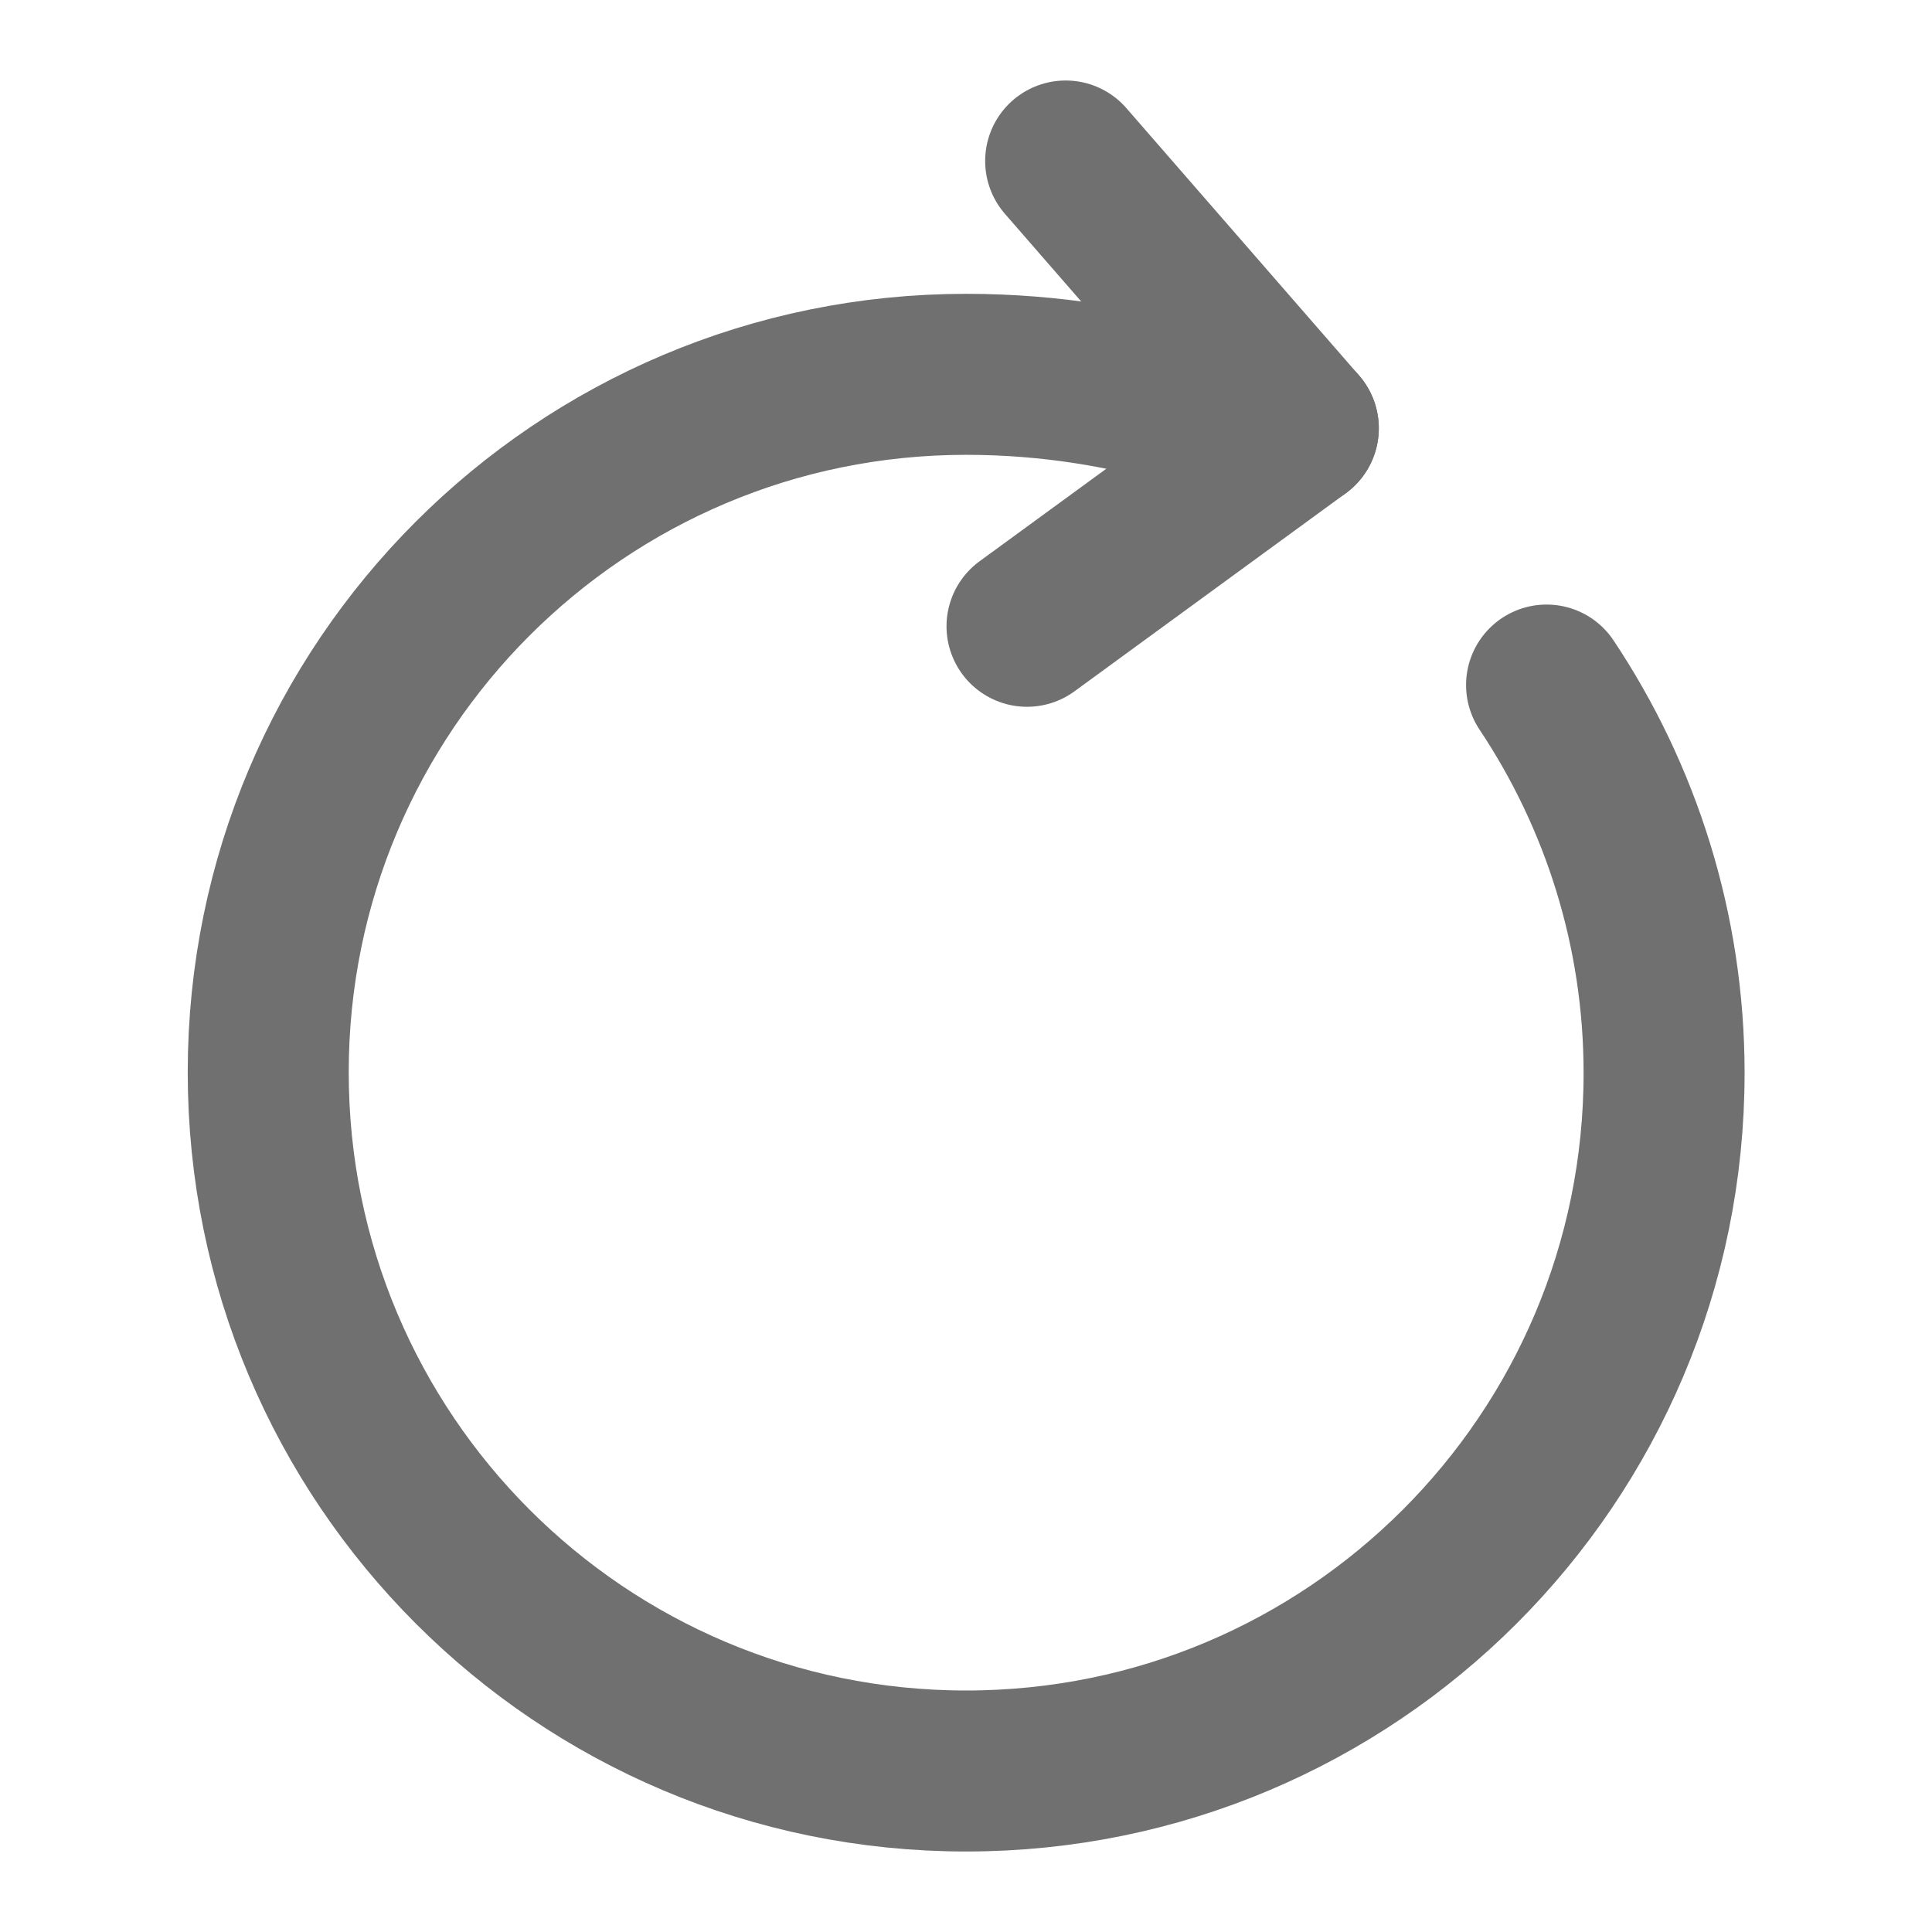
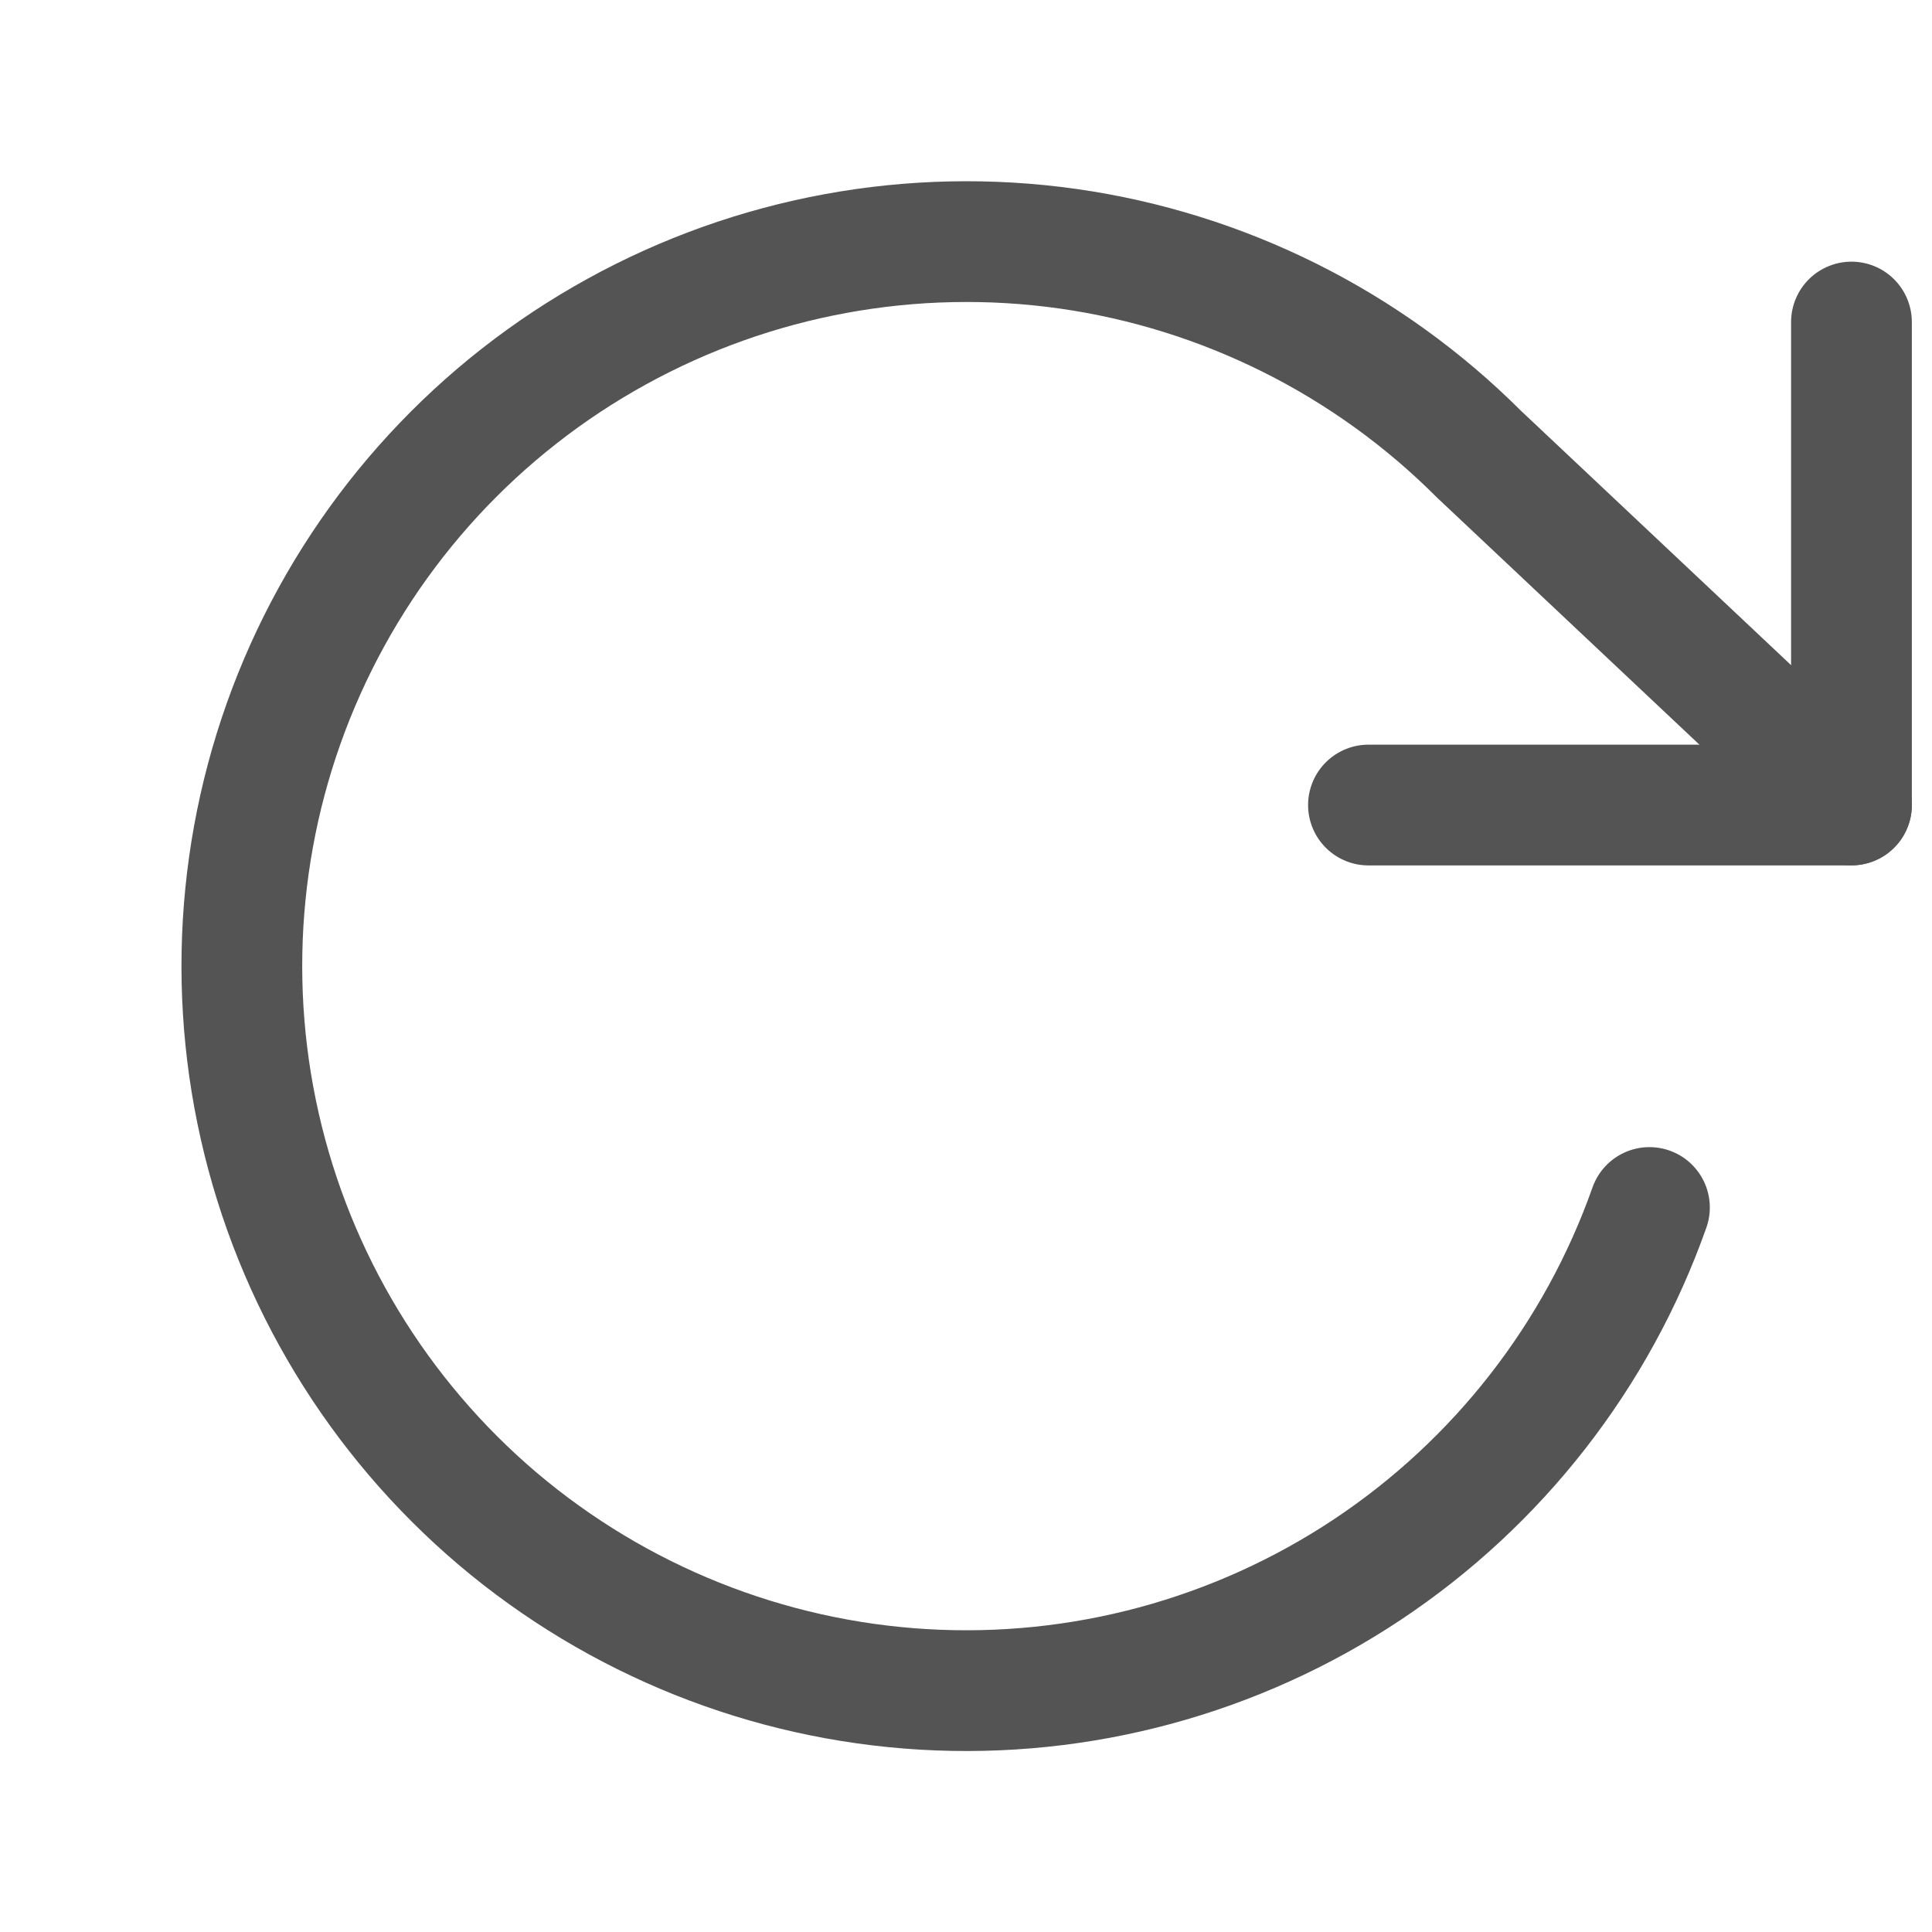
- <svg xmlns="http://www.w3.org/2000/svg" width="12" height="12" viewBox="0 0 12 12" fill="none">
-   <path d="M7.446 2.54C7.011 2.41 6.531 2.325 6.001 2.325C3.606 2.325 1.666 4.265 1.666 6.66C1.666 9.06 3.606 11 6.001 11C8.396 11 10.336 9.06 10.336 6.665C10.336 5.775 10.066 4.945 9.606 4.255" stroke="#707070" stroke-linecap="round" stroke-linejoin="round" />
-   <path d="M8.064 2.66L6.619 1" stroke="#707070" stroke-linecap="round" stroke-linejoin="round" />
-   <path d="M8.064 2.66L6.379 3.89" stroke="#707070" stroke-linecap="round" stroke-linejoin="round" />
+ <svg xmlns="http://www.w3.org/2000/svg" width="16" height="16" viewBox="0 0 16 16" fill="none">
+   <path d="M15.333 2.667V6.667H11.333" stroke="#545454" stroke-linecap="round" stroke-linejoin="round" />
+   <path d="M13.66 10C13.227 11.226 12.406 12.279 11.323 12.999C10.239 13.719 8.951 14.067 7.652 13.991C6.354 13.915 5.115 13.419 4.122 12.578C3.13 11.736 2.438 10.595 2.151 9.326C1.864 8.058 1.996 6.73 2.529 5.543C3.062 4.356 3.966 3.375 5.106 2.747C6.245 2.119 7.557 1.878 8.845 2.06C10.133 2.243 11.327 2.84 12.247 3.76L15.333 6.666" stroke="#545454" stroke-linecap="round" stroke-linejoin="round" />
</svg>
